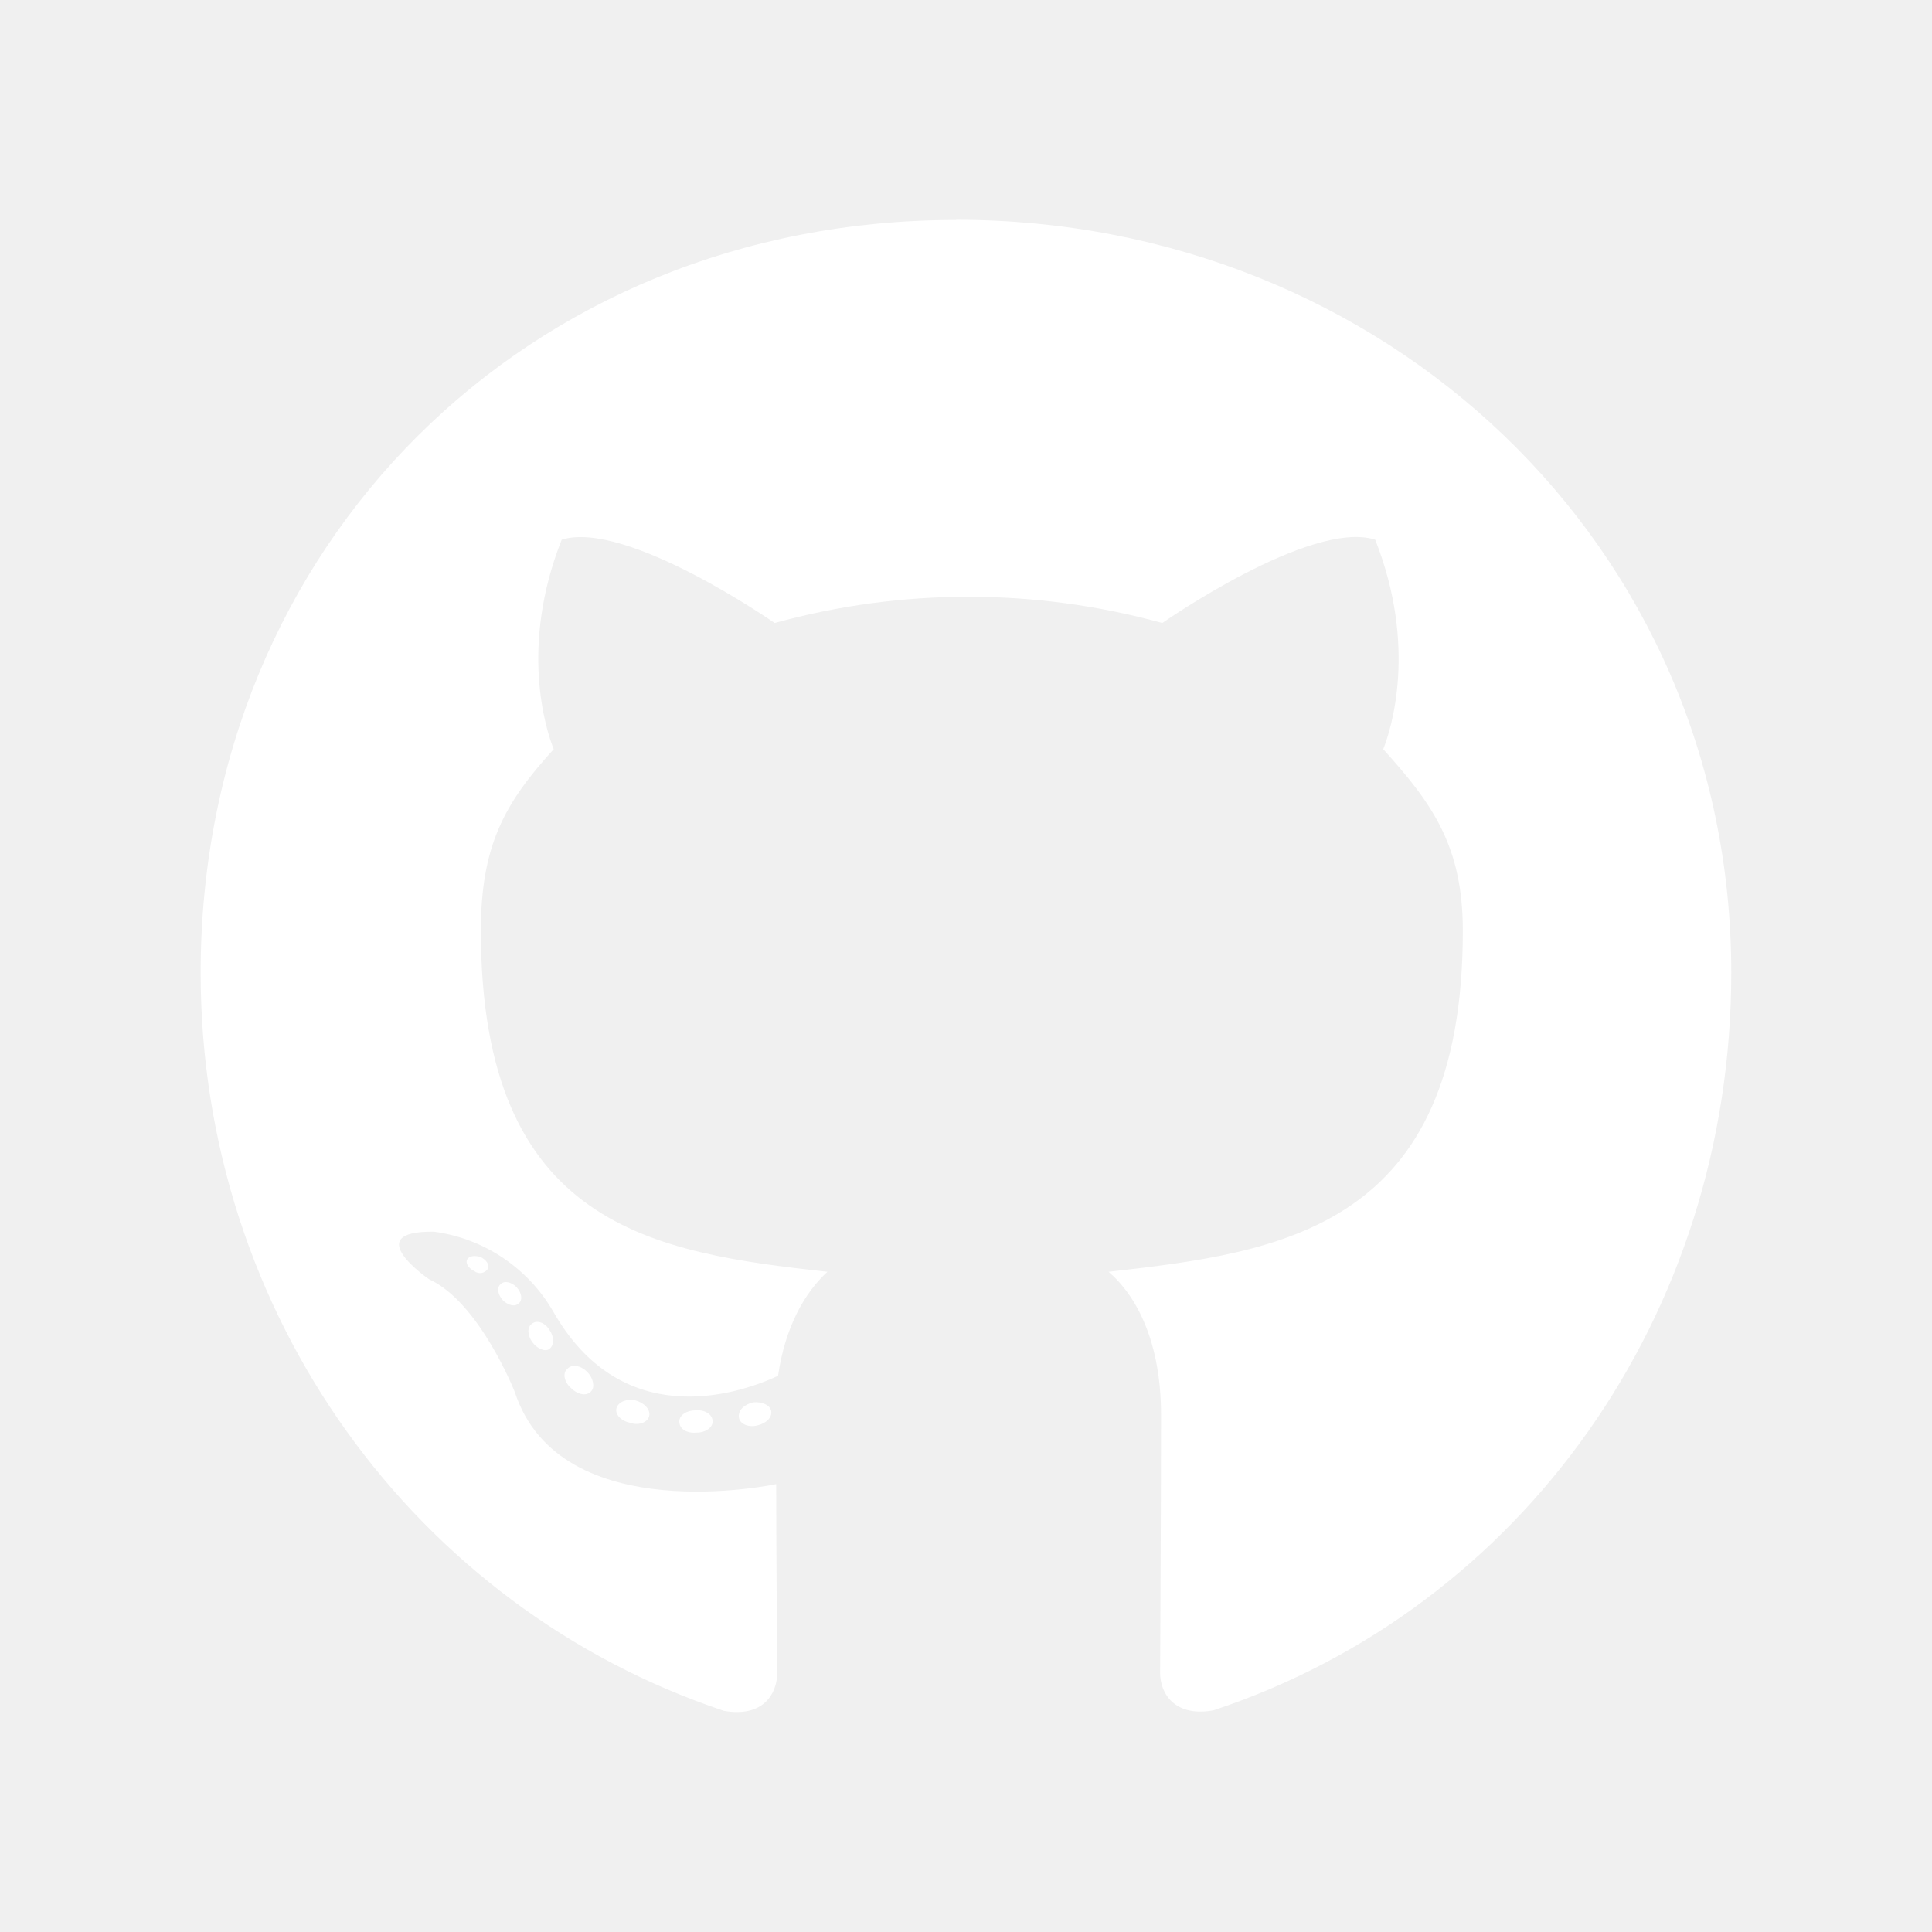
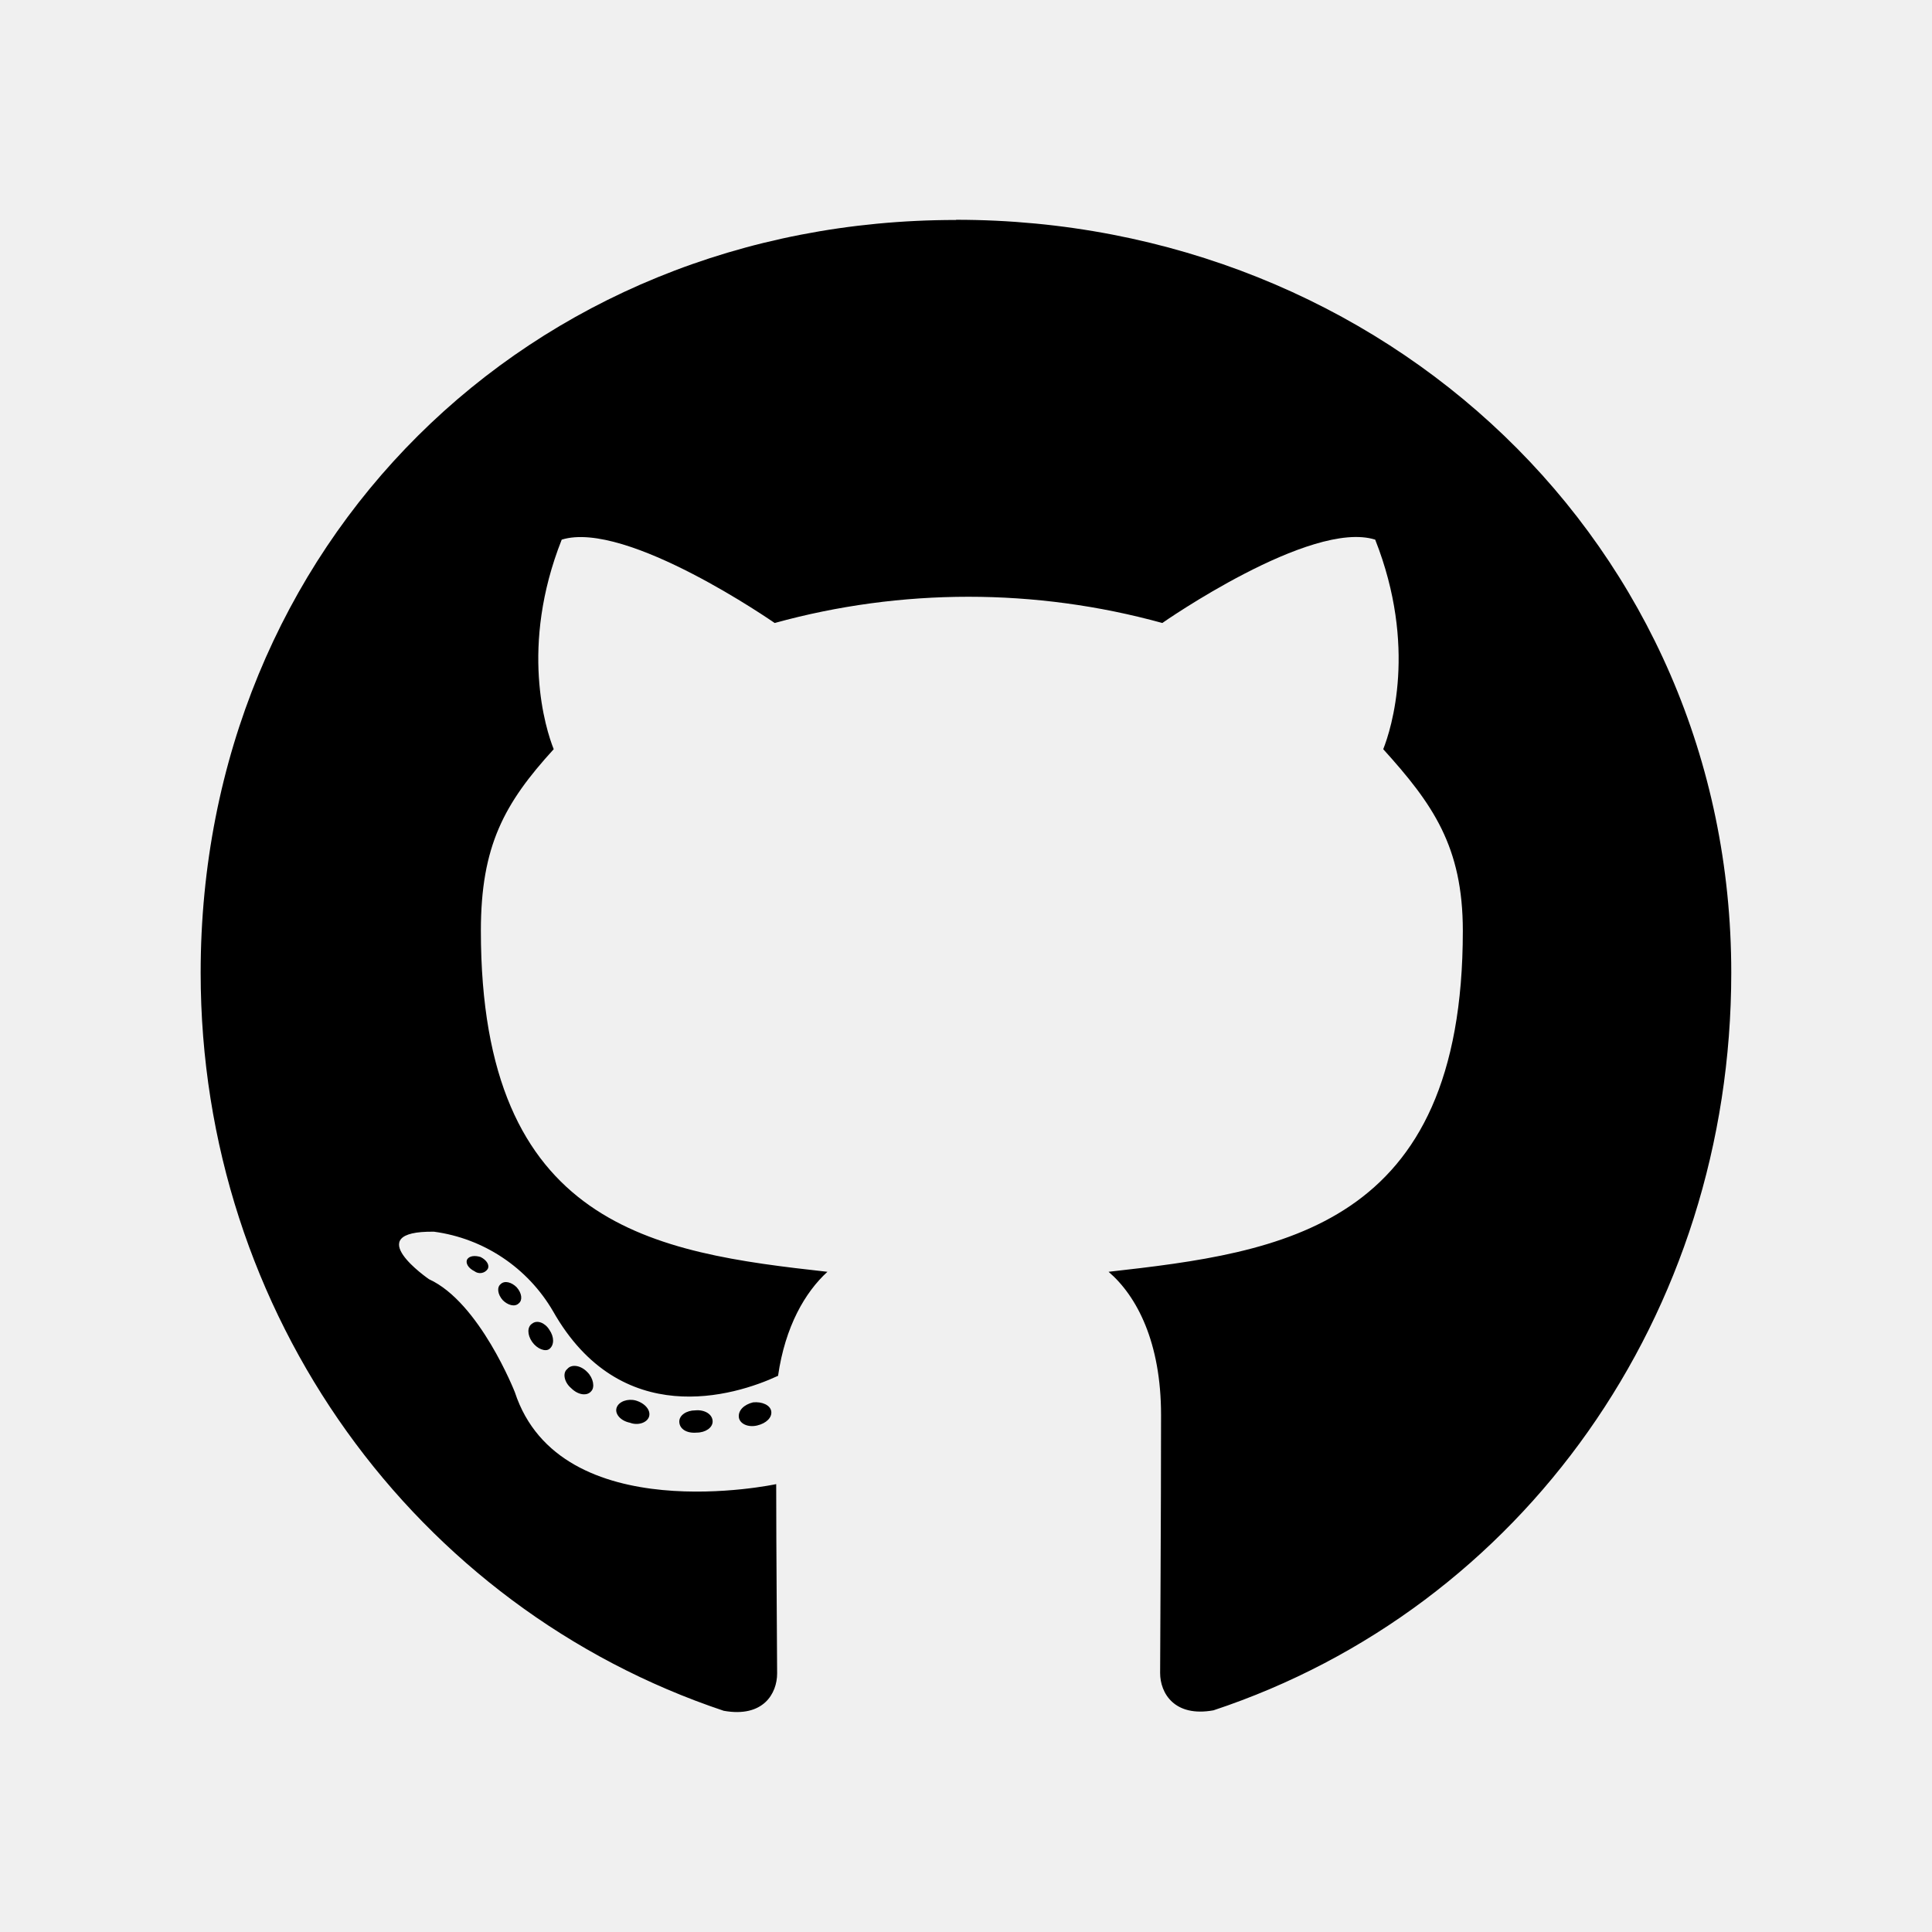
<svg xmlns="http://www.w3.org/2000/svg" id="Layer_1" data-name="Layer 1" viewBox="0 0 500 500">
  <defs>
-     <style>.cls-1{fill:#ffffff;}</style>
+     <style>.cls-1{fill:#000000;}</style>
  </defs>
  <path class="cls-1" d="M184.43,367.88c0,1.6-1.84,2.88-4.15,2.88-2.64.23-4.48-1-4.48-2.88,0-1.6,1.84-2.88,4.16-2.88C182.35,364.77,184.43,366,184.43,367.88Zm-24.84-3.59c-.56,1.59,1,3.43,3.44,3.91,2.07.8,4.47,0,4.95-1.6s-1-3.43-3.44-4.15c-2.07-.56-4.39.24-4.95,1.84Zm35.3-1.36c-2.31.56-3.91,2.07-3.67,3.91.24,1.6,2.31,2.64,4.71,2.08s3.91-2.08,3.67-3.68S197.21,362.69,194.89,362.93Zm52.55-306C136.67,56.88,51.93,141,51.93,251.75c0,88.58,55.75,164.37,135.37,191,10.23,1.84,13.82-4.47,13.82-9.66,0-4.95-.24-32.27-.24-49,0,0-55.9,12-67.64-23.8,0,0-9.11-23.24-22.21-29.23,0,0-18.29-12.54,1.28-12.3a42.16,42.16,0,0,1,30.83,20.61c17.49,30.83,46.8,22,58.22,16.69,1.84-12.78,7-21.64,12.78-26.92-44.65-4.95-89.69-11.42-89.69-88.25,0-22,6.07-33,18.85-47-2.08-5.19-8.87-26.59,2.07-54.23,16.7-5.19,55.11,21.57,55.11,21.57a188.67,188.67,0,0,1,100.32,0s38.41-26.84,55.1-21.57c10.94,27.72,4.16,49,2.08,54.23,12.78,14.14,20.6,25.16,20.6,47,0,77.07-47,83.22-91.68,88.25,7.35,6.31,13.58,18.29,13.58,37.06,0,26.92-.24,60.22-.24,66.77,0,5.19,3.67,11.5,13.81,9.66,79.87-26.51,134-102.3,134-190.88C448.07,141,358.22,56.88,247.44,56.88ZM129.56,332.34c-1,.8-.8,2.63.56,4.15,1.28,1.28,3.12,1.84,4.15.8,1-.8.8-2.63-.56-4.15C132.44,331.86,130.6,331.3,129.56,332.34Zm-8.62-6.47c-.56,1,.24,2.32,1.83,3.11a2.39,2.39,0,0,0,3.44-.55c.56-1-.24-2.32-1.84-3.12C122.77,324.83,121.49,325.07,120.94,325.87Zm25.87,28.43c-1.28,1-.8,3.44,1,4.95,1.84,1.84,4.15,2.08,5.19.8,1-1,.56-3.43-1-4.95C150.25,353.26,147.85,353,146.81,354.3Zm-9.1-11.74c-1.28.8-1.28,2.88,0,4.71s3.43,2.64,4.47,1.84c1.28-1,1.28-3.11,0-4.95-1.12-1.84-3.19-2.64-4.47-1.6Z" />
</svg>
